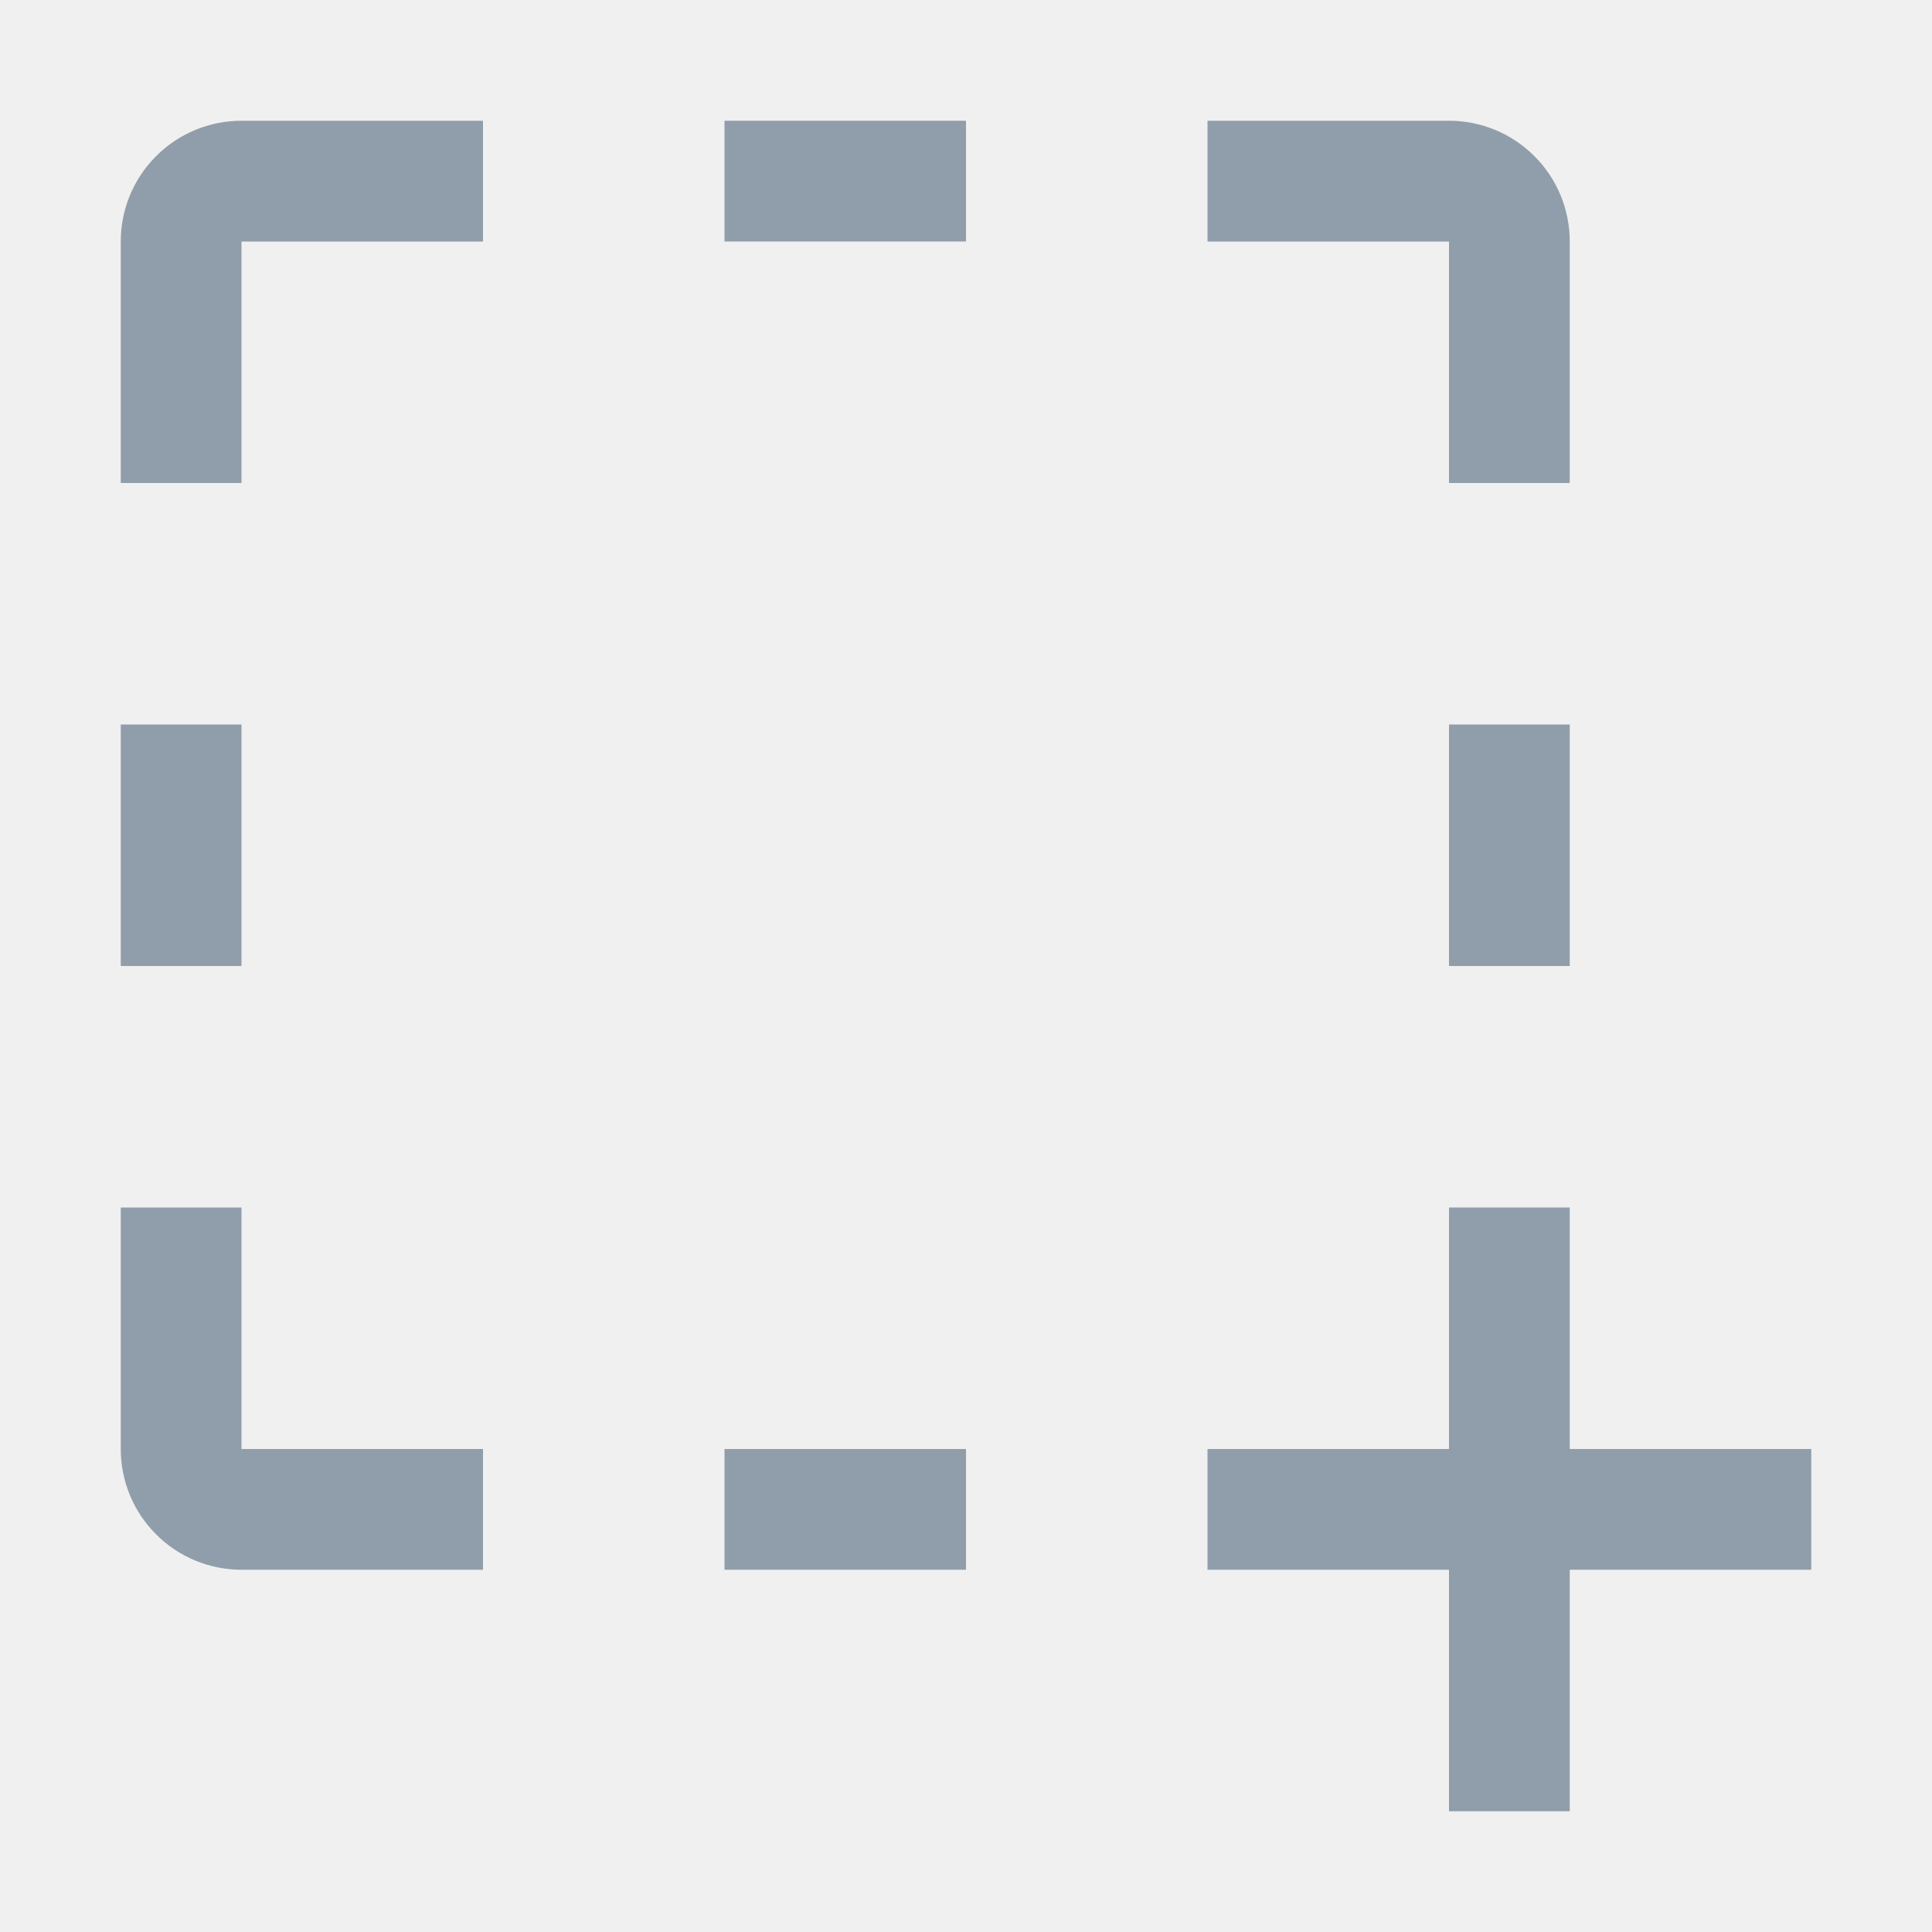
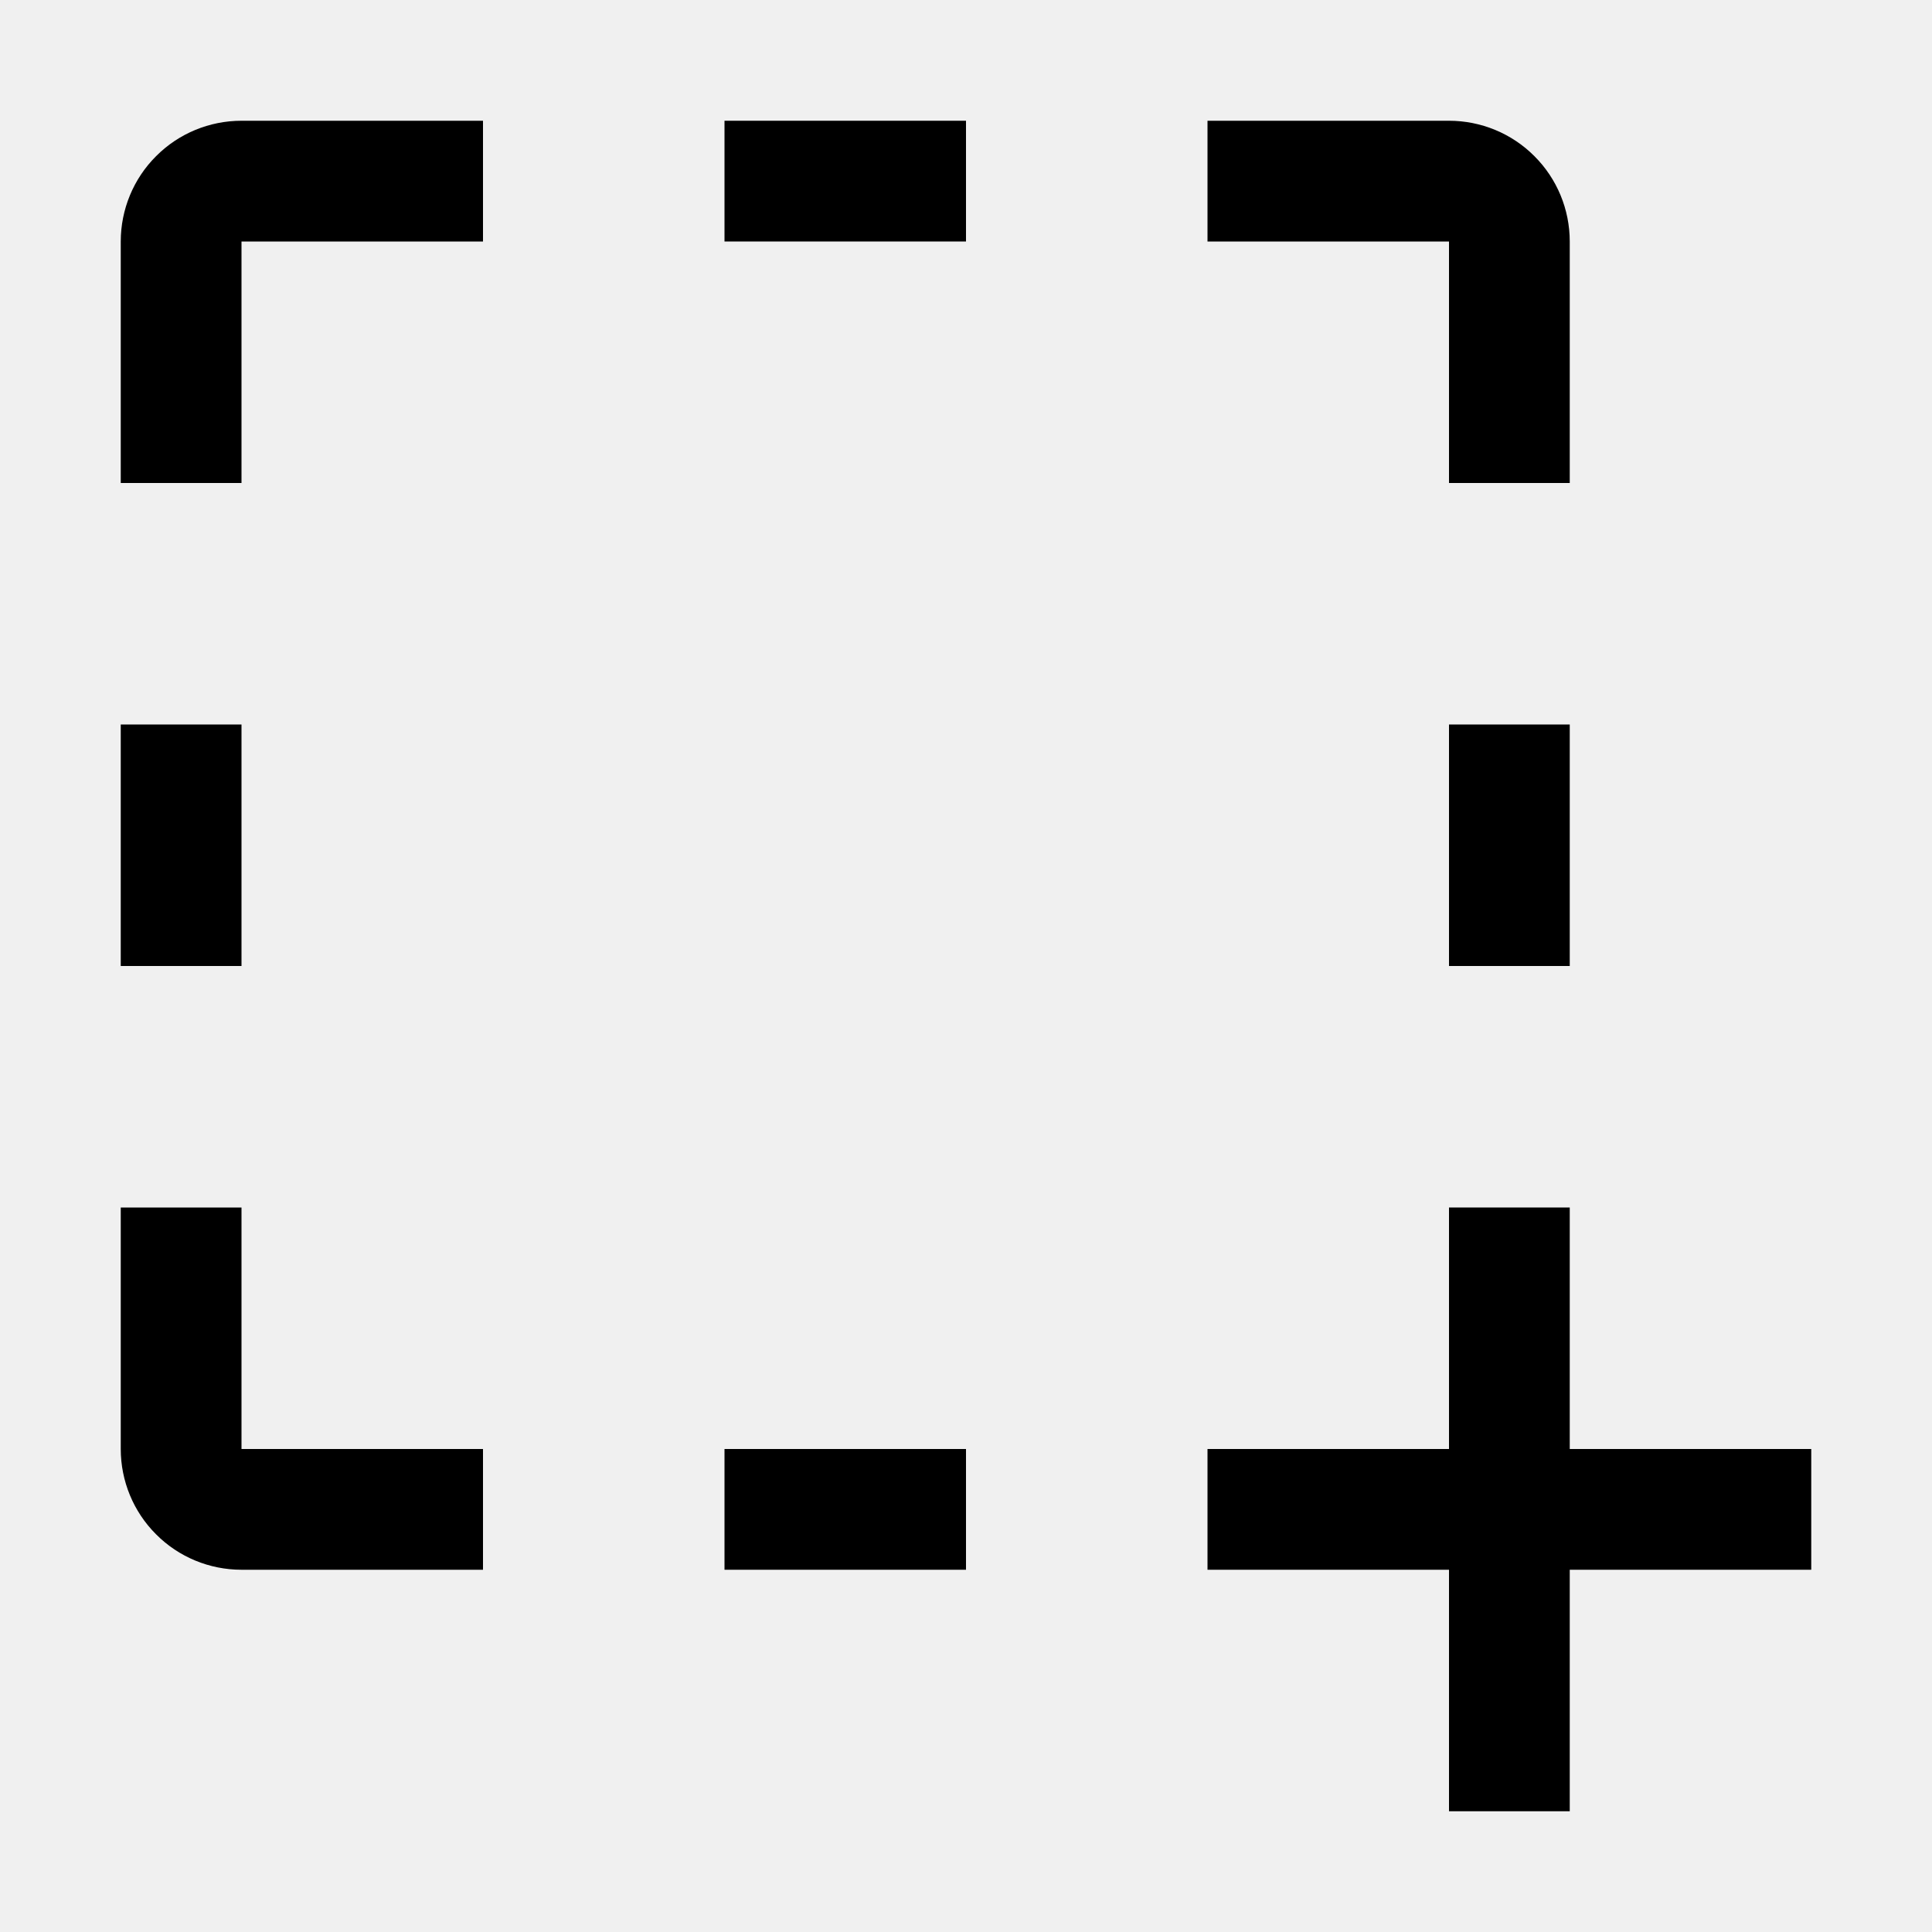
- <svg xmlns="http://www.w3.org/2000/svg" width="16" height="16" viewBox="0 0 16 16" fill="none">
+ <svg xmlns="http://www.w3.org/2000/svg" width="16" height="16" viewBox="0 0 16 16">
  <g clip-path="url(#clip0_3271_101161)">
-     <path d="M10 13L12 13L12 15L13 15L13 13L15 13L15 12L13 12L13 10L12 10L12 12L10 12L10 13Z" fill="#8F9EAA" />
-     <path d="M6 13L8 13L8 12L6 12L6 13Z" fill="#8F9EAA" />
-     <path d="M4 13L4 12L2 12L2 10L1 10L1 12C1 12.265 1.105 12.52 1.293 12.707C1.48 12.895 1.735 13 2 13L4 13Z" fill="#8F9EAA" />
-     <path d="M12 8L13 8L13 6L12 6L12 8Z" fill="#8F9EAA" />
-     <path d="M12 2L12 4L13 4L13 2C13 1.735 12.895 1.48 12.707 1.293C12.52 1.105 12.265 1 12 1L10 1L10 2L12 2Z" fill="#8F9EAA" />
-     <path d="M1 8L2 8L2 6L1 6L1 8Z" fill="#8F9EAA" />
-     <path d="M6 2L8 2L8 1L6 1L6 2Z" fill="#8F9EAA" />
-     <path d="M2 4L2 2L4 2L4 1L2 1C1.735 1 1.48 1.105 1.293 1.293C1.105 1.48 1 1.735 1 2L1 4L2 4Z" fill="#8F9EAA" />
+     <path d="M10 13L12 13L12 15L13 15L13 13L15 13L15 12L13 12L13 10L12 10L12 12L10 12L10 13Z" />
+     <path d="M6 13L8 13L8 12L6 12L6 13Z" />
+     <path d="M4 13L4 12L2 12L2 10L1 10L1 12C1 12.265 1.105 12.52 1.293 12.707C1.48 12.895 1.735 13 2 13L4 13Z" />
+     <path d="M12 8L13 8L13 6L12 6L12 8Z" />
+     <path d="M12 2L12 4L13 4L13 2C13 1.735 12.895 1.48 12.707 1.293C12.52 1.105 12.265 1 12 1L10 1L10 2L12 2Z" />
+     <path d="M1 8L2 8L2 6L1 6L1 8Z" />
+     <path d="M6 2L8 2L8 1L6 1L6 2Z" />
+     <path d="M2 4L2 2L4 2L4 1L2 1C1.735 1 1.48 1.105 1.293 1.293C1.105 1.48 1 1.735 1 2L1 4L2 4Z" />
  </g>
  <defs>
    <clipPath id="clip0_3271_101161">
-       <rect width="16" height="16" fill="white" />
+       <rect width="16" height="16" />
    </clipPath>
  </defs>
</svg>
